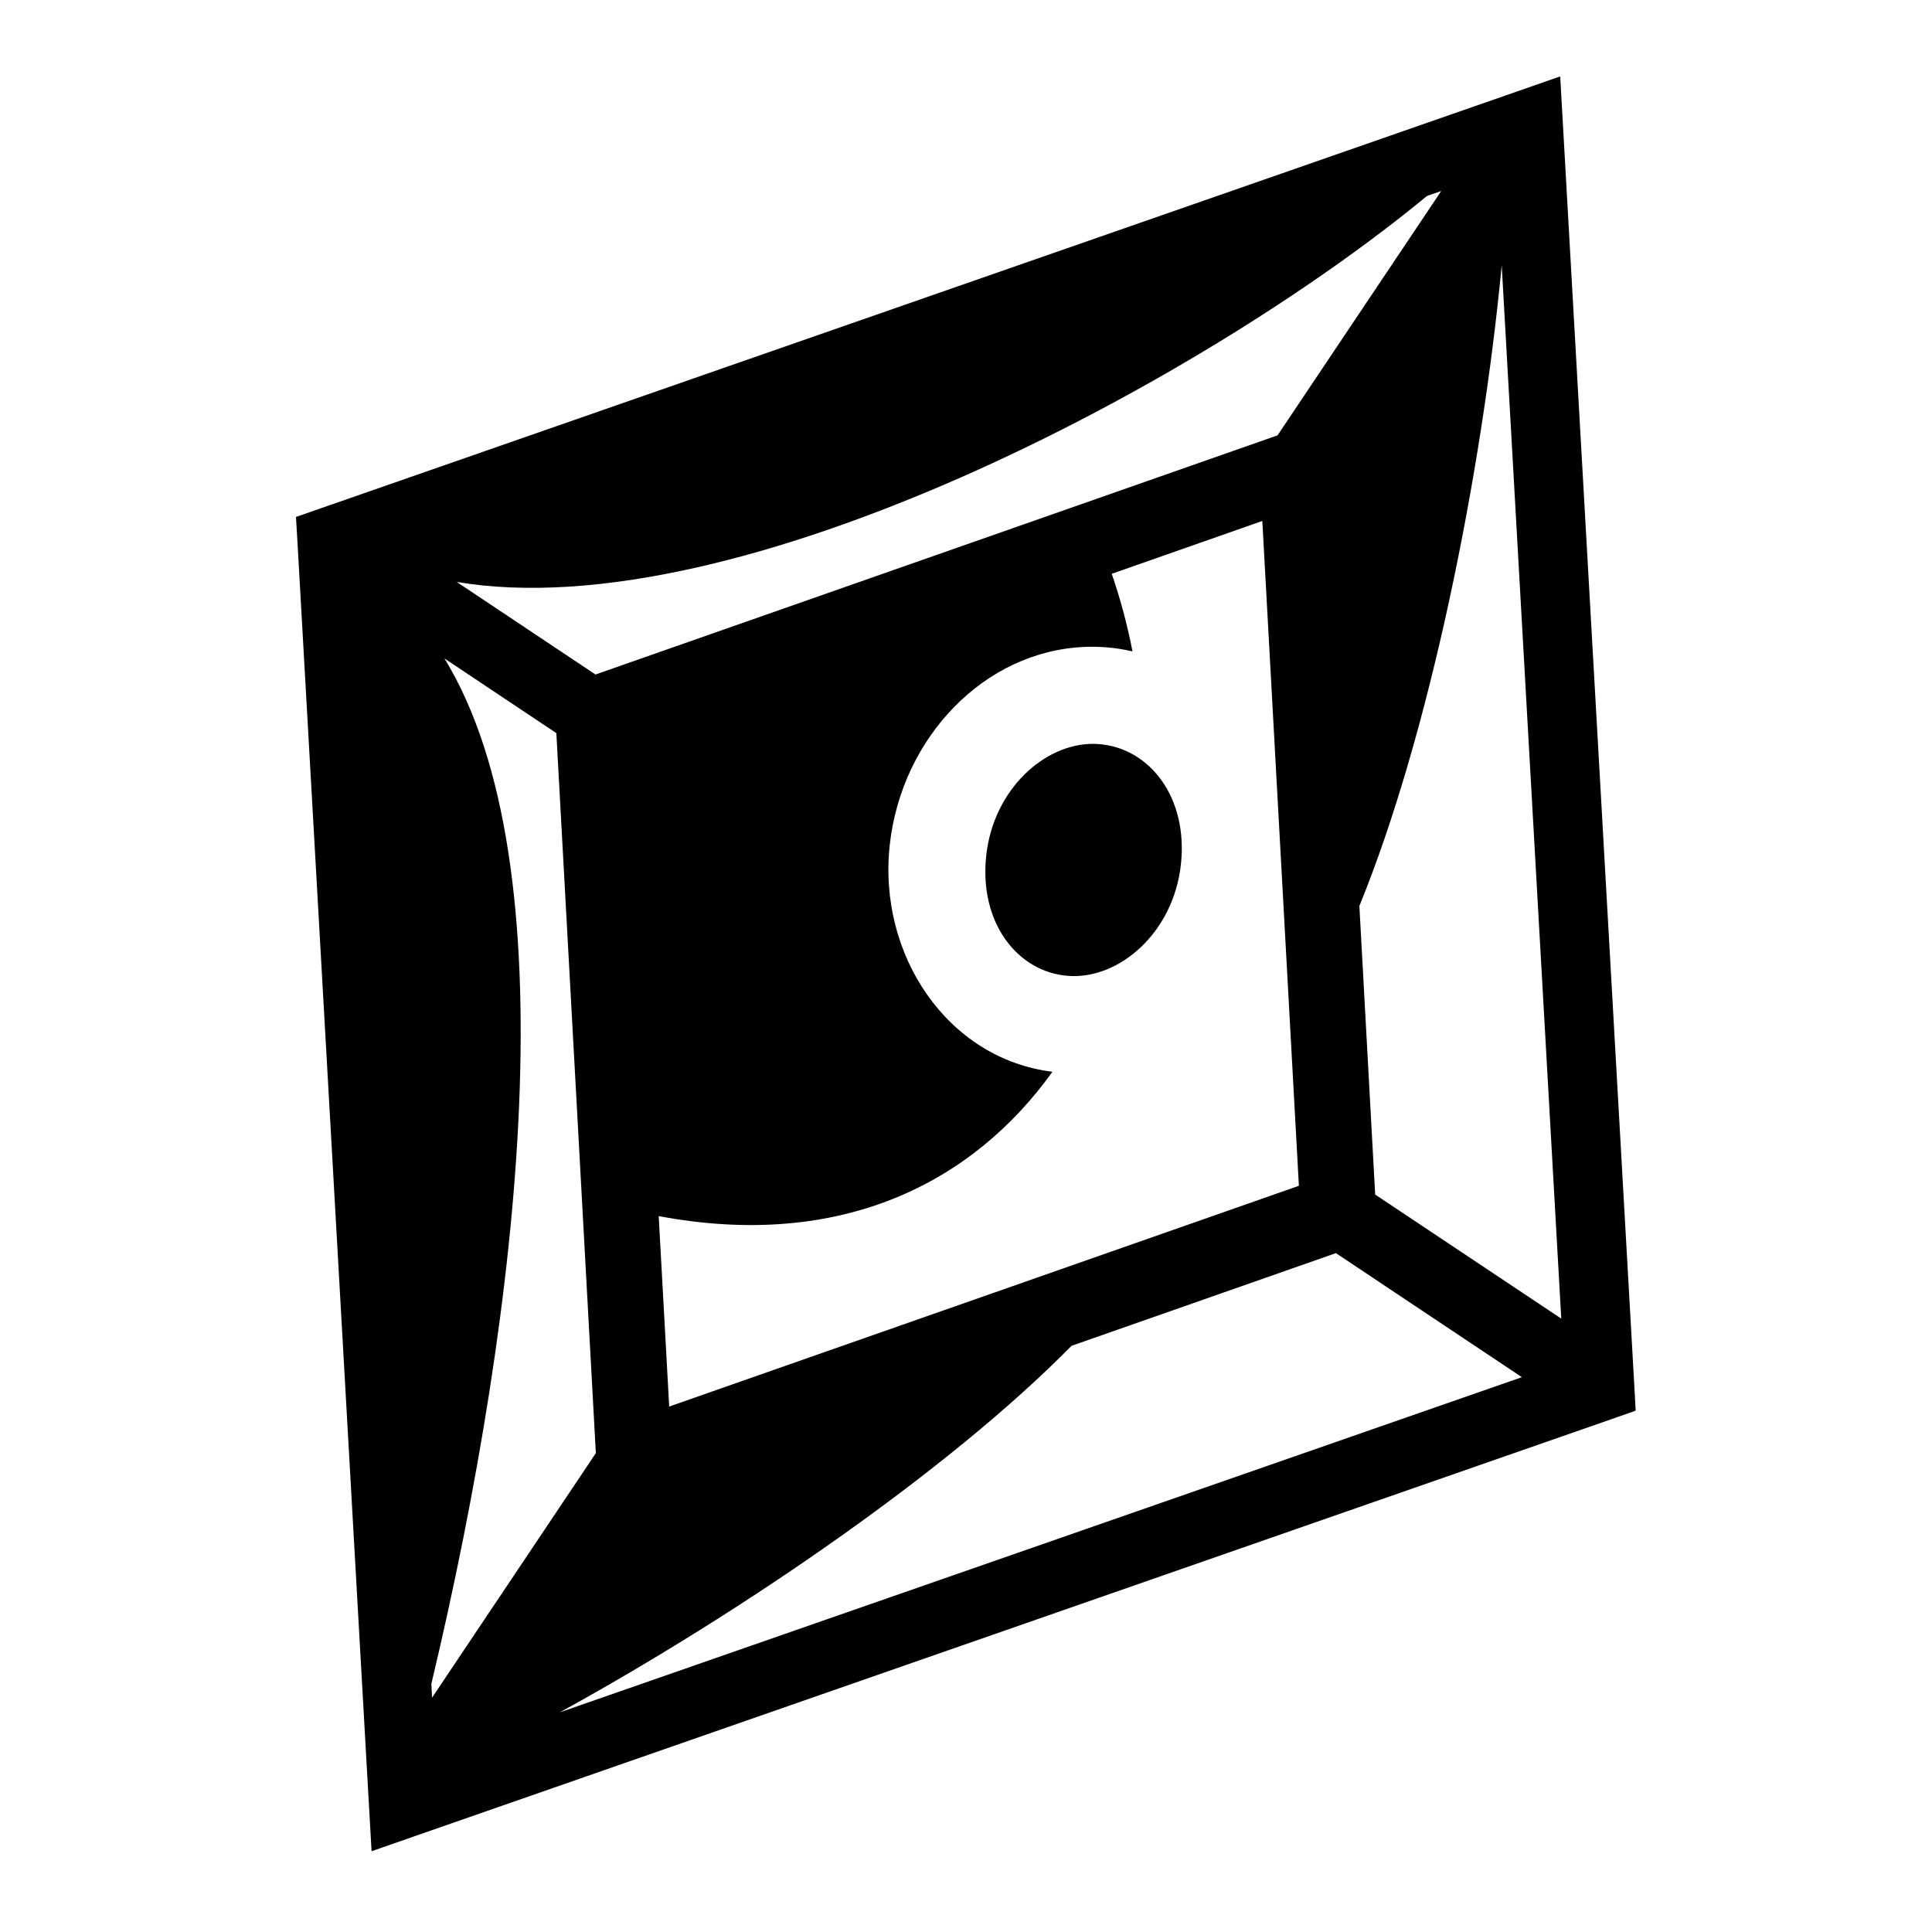
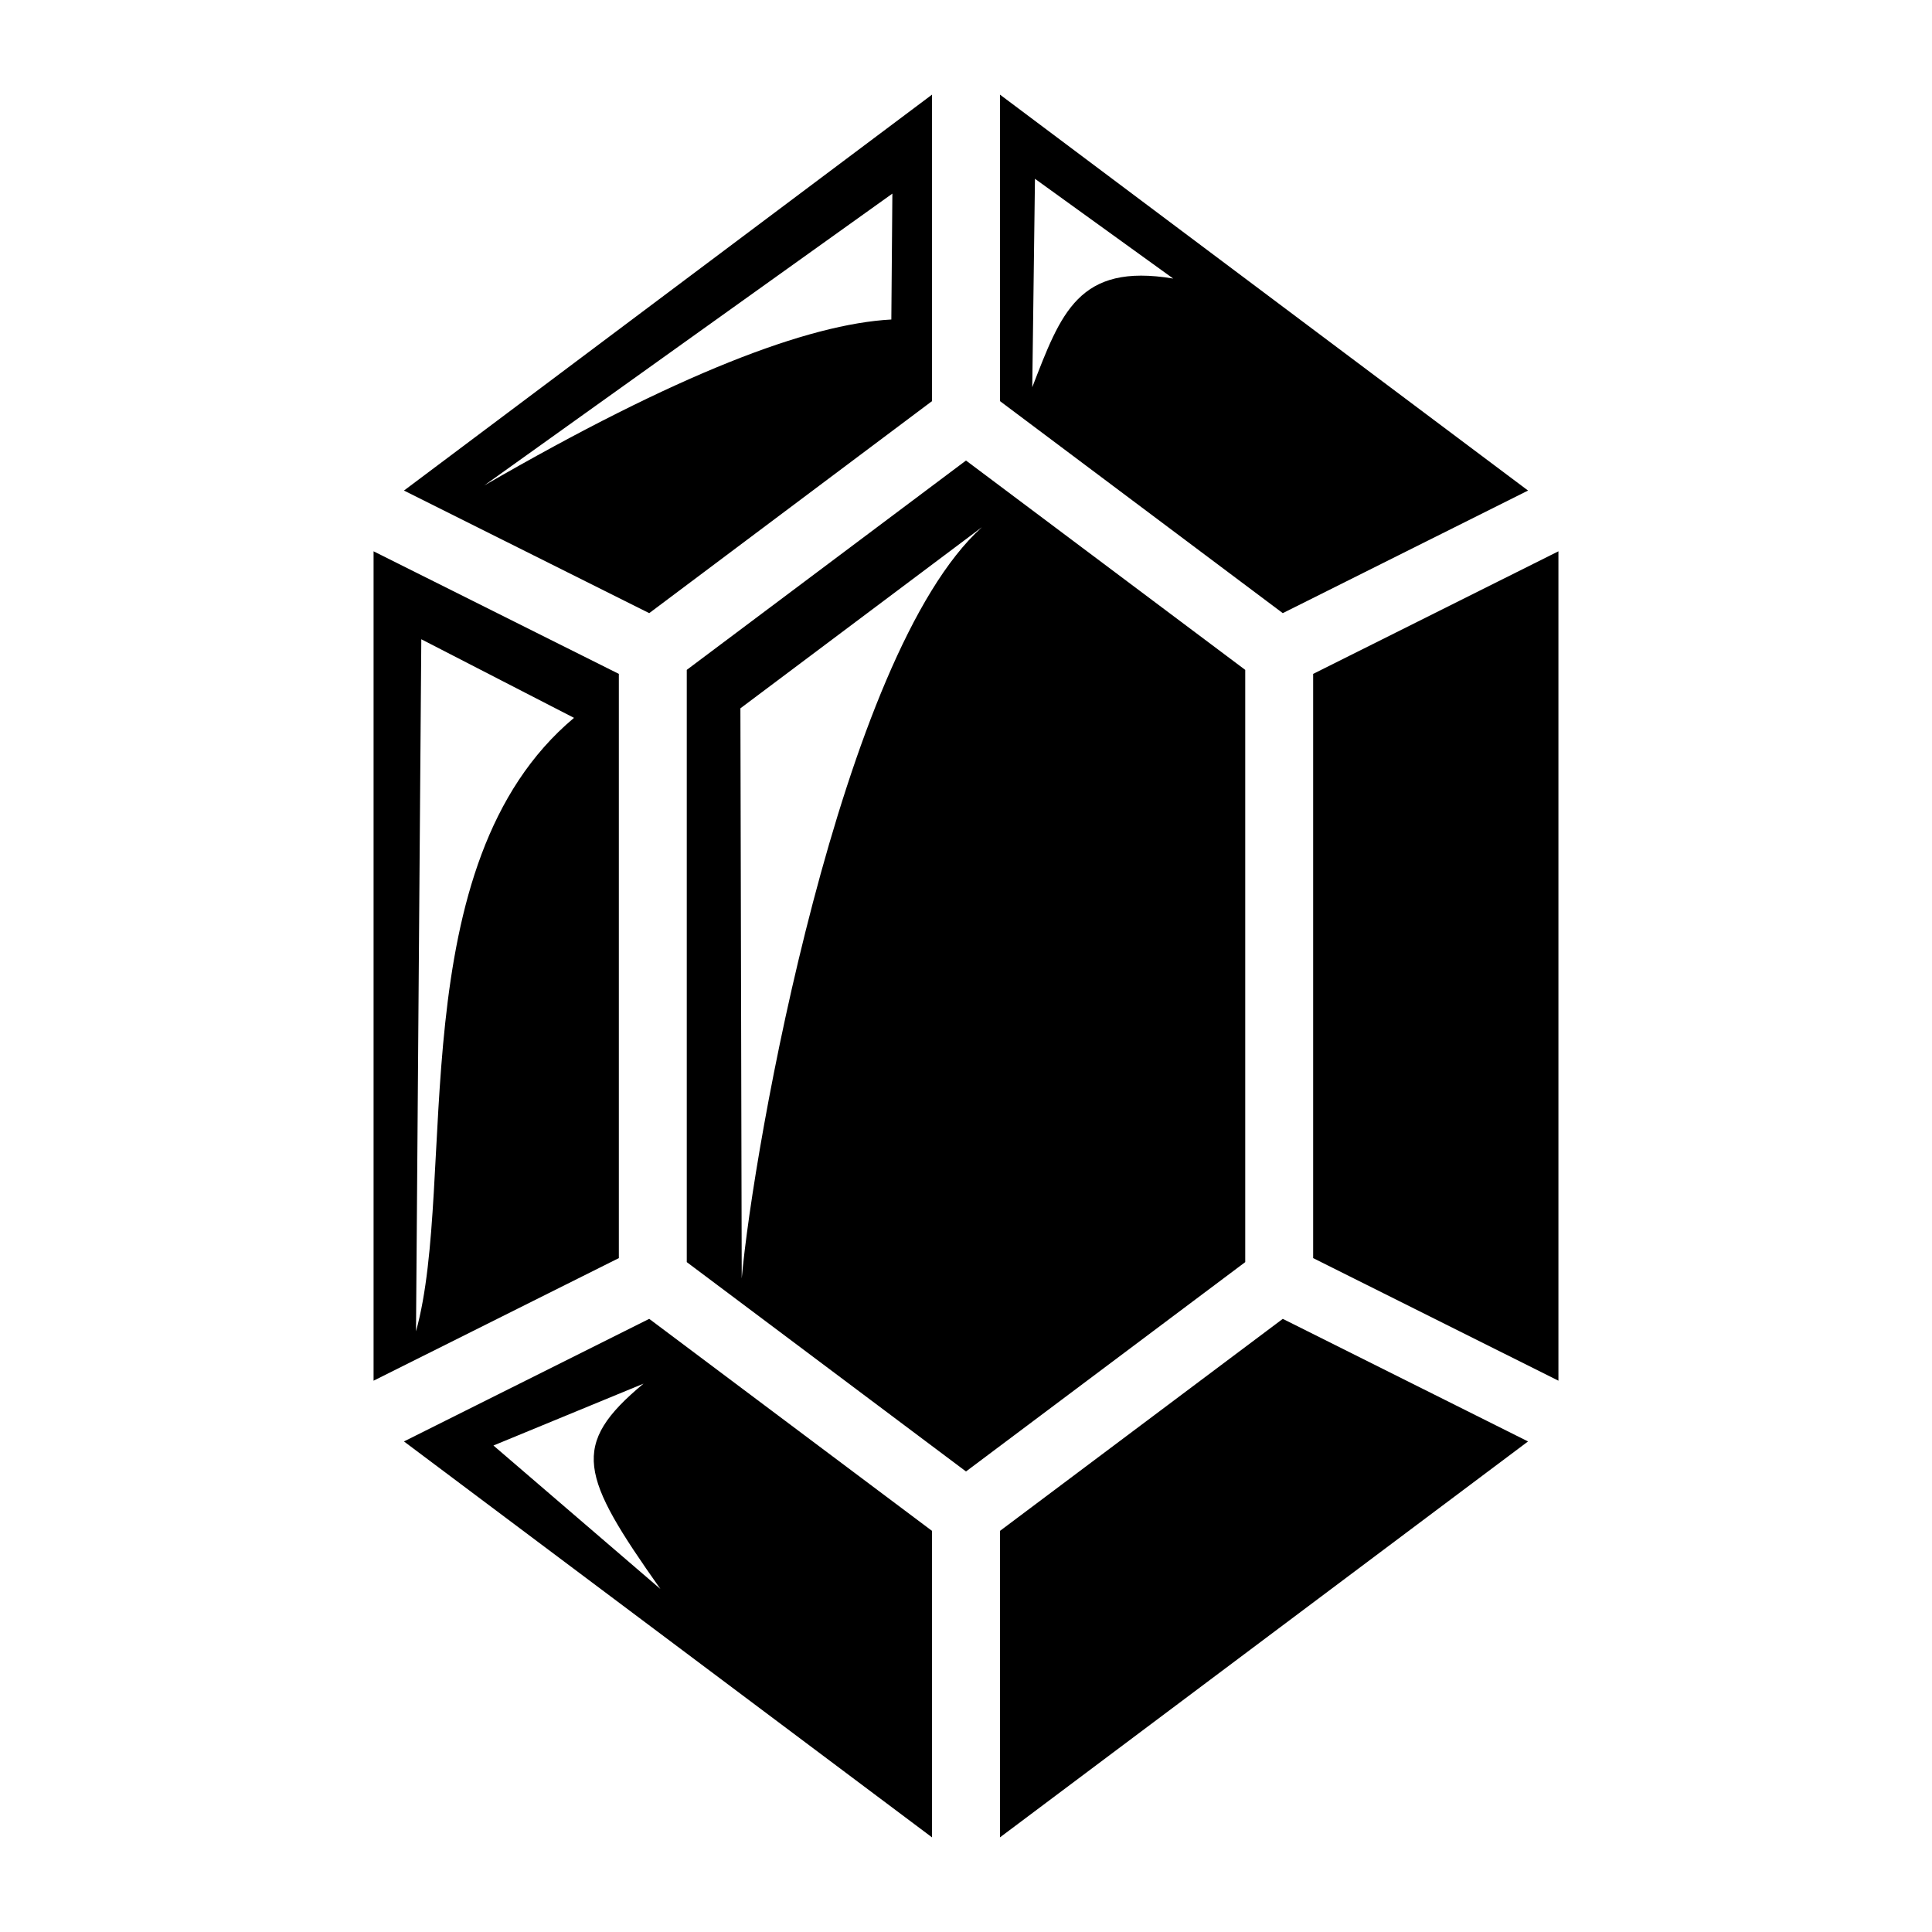
<svg xmlns="http://www.w3.org/2000/svg" viewBox="0 0 512 512">
-   <path d="M413.47 20.25l-11.47 4L84.97 134.72 78.437 137l.406 6.875L97.78 478.47l.69 12.124 11.468-4 317.03-110.47 6.5-2.28-.374-6.906-18.938-334.563-.687-12.125zm-31.533 30.375l-43.375 64.75-180.75 63.375-36.78-24.53c74.22 12.515 196.82-52.49 257.124-102.282l3.78-1.313zm16.032 19.688l15.78 279.125-49.313-32.875-4.187-76.47c18.567-45.422 32.45-114.342 37.72-169.78zm-63.44 67.75l9.69 176.187-166.876 58.5-2.78-50.47c48.082 9.04 83.113-8.624 104.342-38.25-27.814-3.42-46.384-30.984-43.094-60.28 3.174-28.257 24.982-51.253 51.72-52.313 1.782-.07 3.615-.035 5.437.094 2.458.176 4.837.56 7.155 1.095-1.355-6.985-3.194-13.86-5.5-20.563l39.906-14zM117.78 174.5l29.657 19.78 10.47 190.814-43.407 64.812-.188-3.656c24.146-101.32 36.74-217.525 3.47-271.75zm172.095 22.625c-13.068-.123-26.546 12.068-28.5 29.47-2.017 17.96 8.33 31.076 21.78 32.03 13.452.954 27.765-11.444 29.783-29.406 2.017-17.963-8.363-31.08-21.813-32.032-.42-.03-.828-.06-1.25-.063zm64.156 134.97l49.283 32.874-254.938 88.81c48.305-26.555 103.147-64.172 135.594-97.124l70.06-24.562z" />
+   <path d="M247 25.076L107.053 130.004l64.996 32.486L247 106.297v-81.22zm18 0v81.22l74.95 56.194 65-32.488L265 25.076zm9.277 22.307l36.63 26.437c-25.125-4.207-29.74 9.2-37.348 28.8l.717-55.237zm-37.79 3.926l-.274 33.362c-22.052 1.182-56.787 14.423-107.893 43.99L236.488 51.31zM256 122.044l-74 55.48v156.948l74 55.482 74-55.482V177.527l-74-55.482zm4.215 17.67c-37.503 33.84-60.642 164.833-63.65 199.094l-.35-151.095 64-48zM99 146.1v219.8l65-32.488V178.588L99 146.1zm314 0l-65 32.488v154.824l65 32.488V146.1zm-301.352 23.31l40.473 20.83c-46.28 38.757-30.79 122.693-41.876 162.572l1.404-183.402zm60.4 180.1l-64.995 32.486L247 486.924v-81.22l-74.95-56.194zm167.903 0L265 405.703v81.22l139.947-104.927-64.996-32.486zm-169.415 17.172c-19.594 16.282-16.745 24.365 4.477 54.412l-44.246-38.018 39.77-16.394z" />
</svg>
